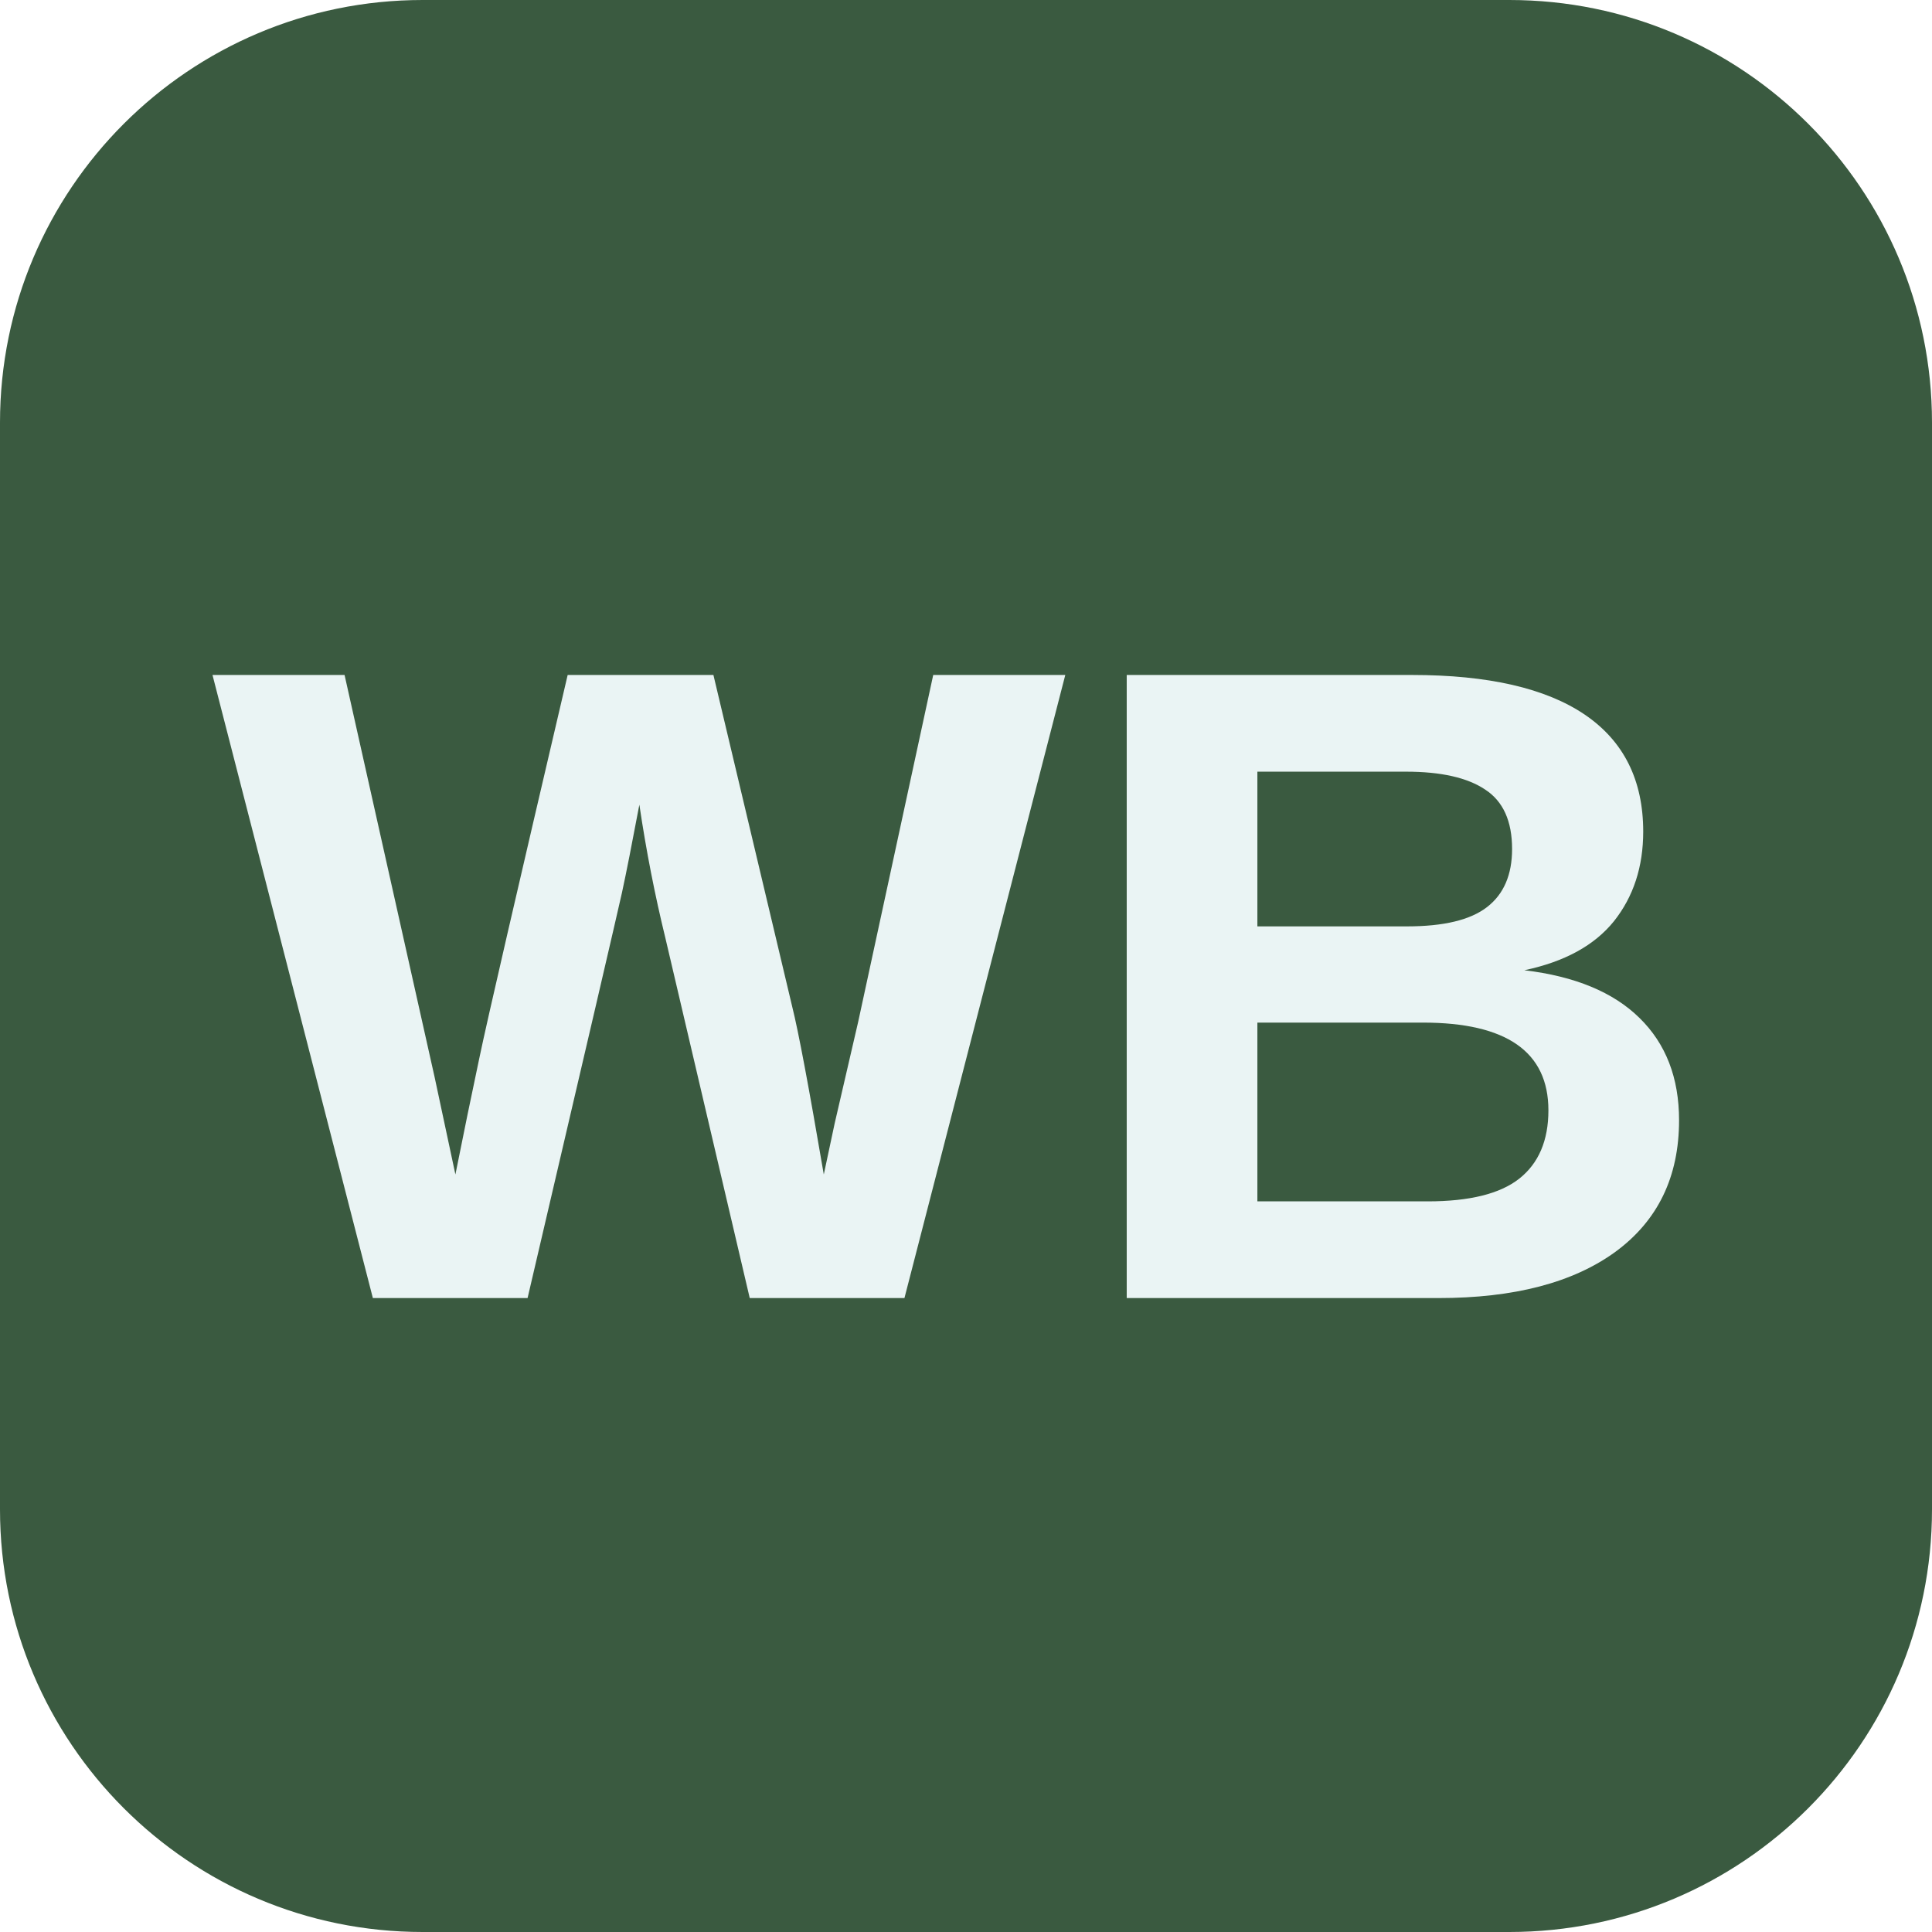
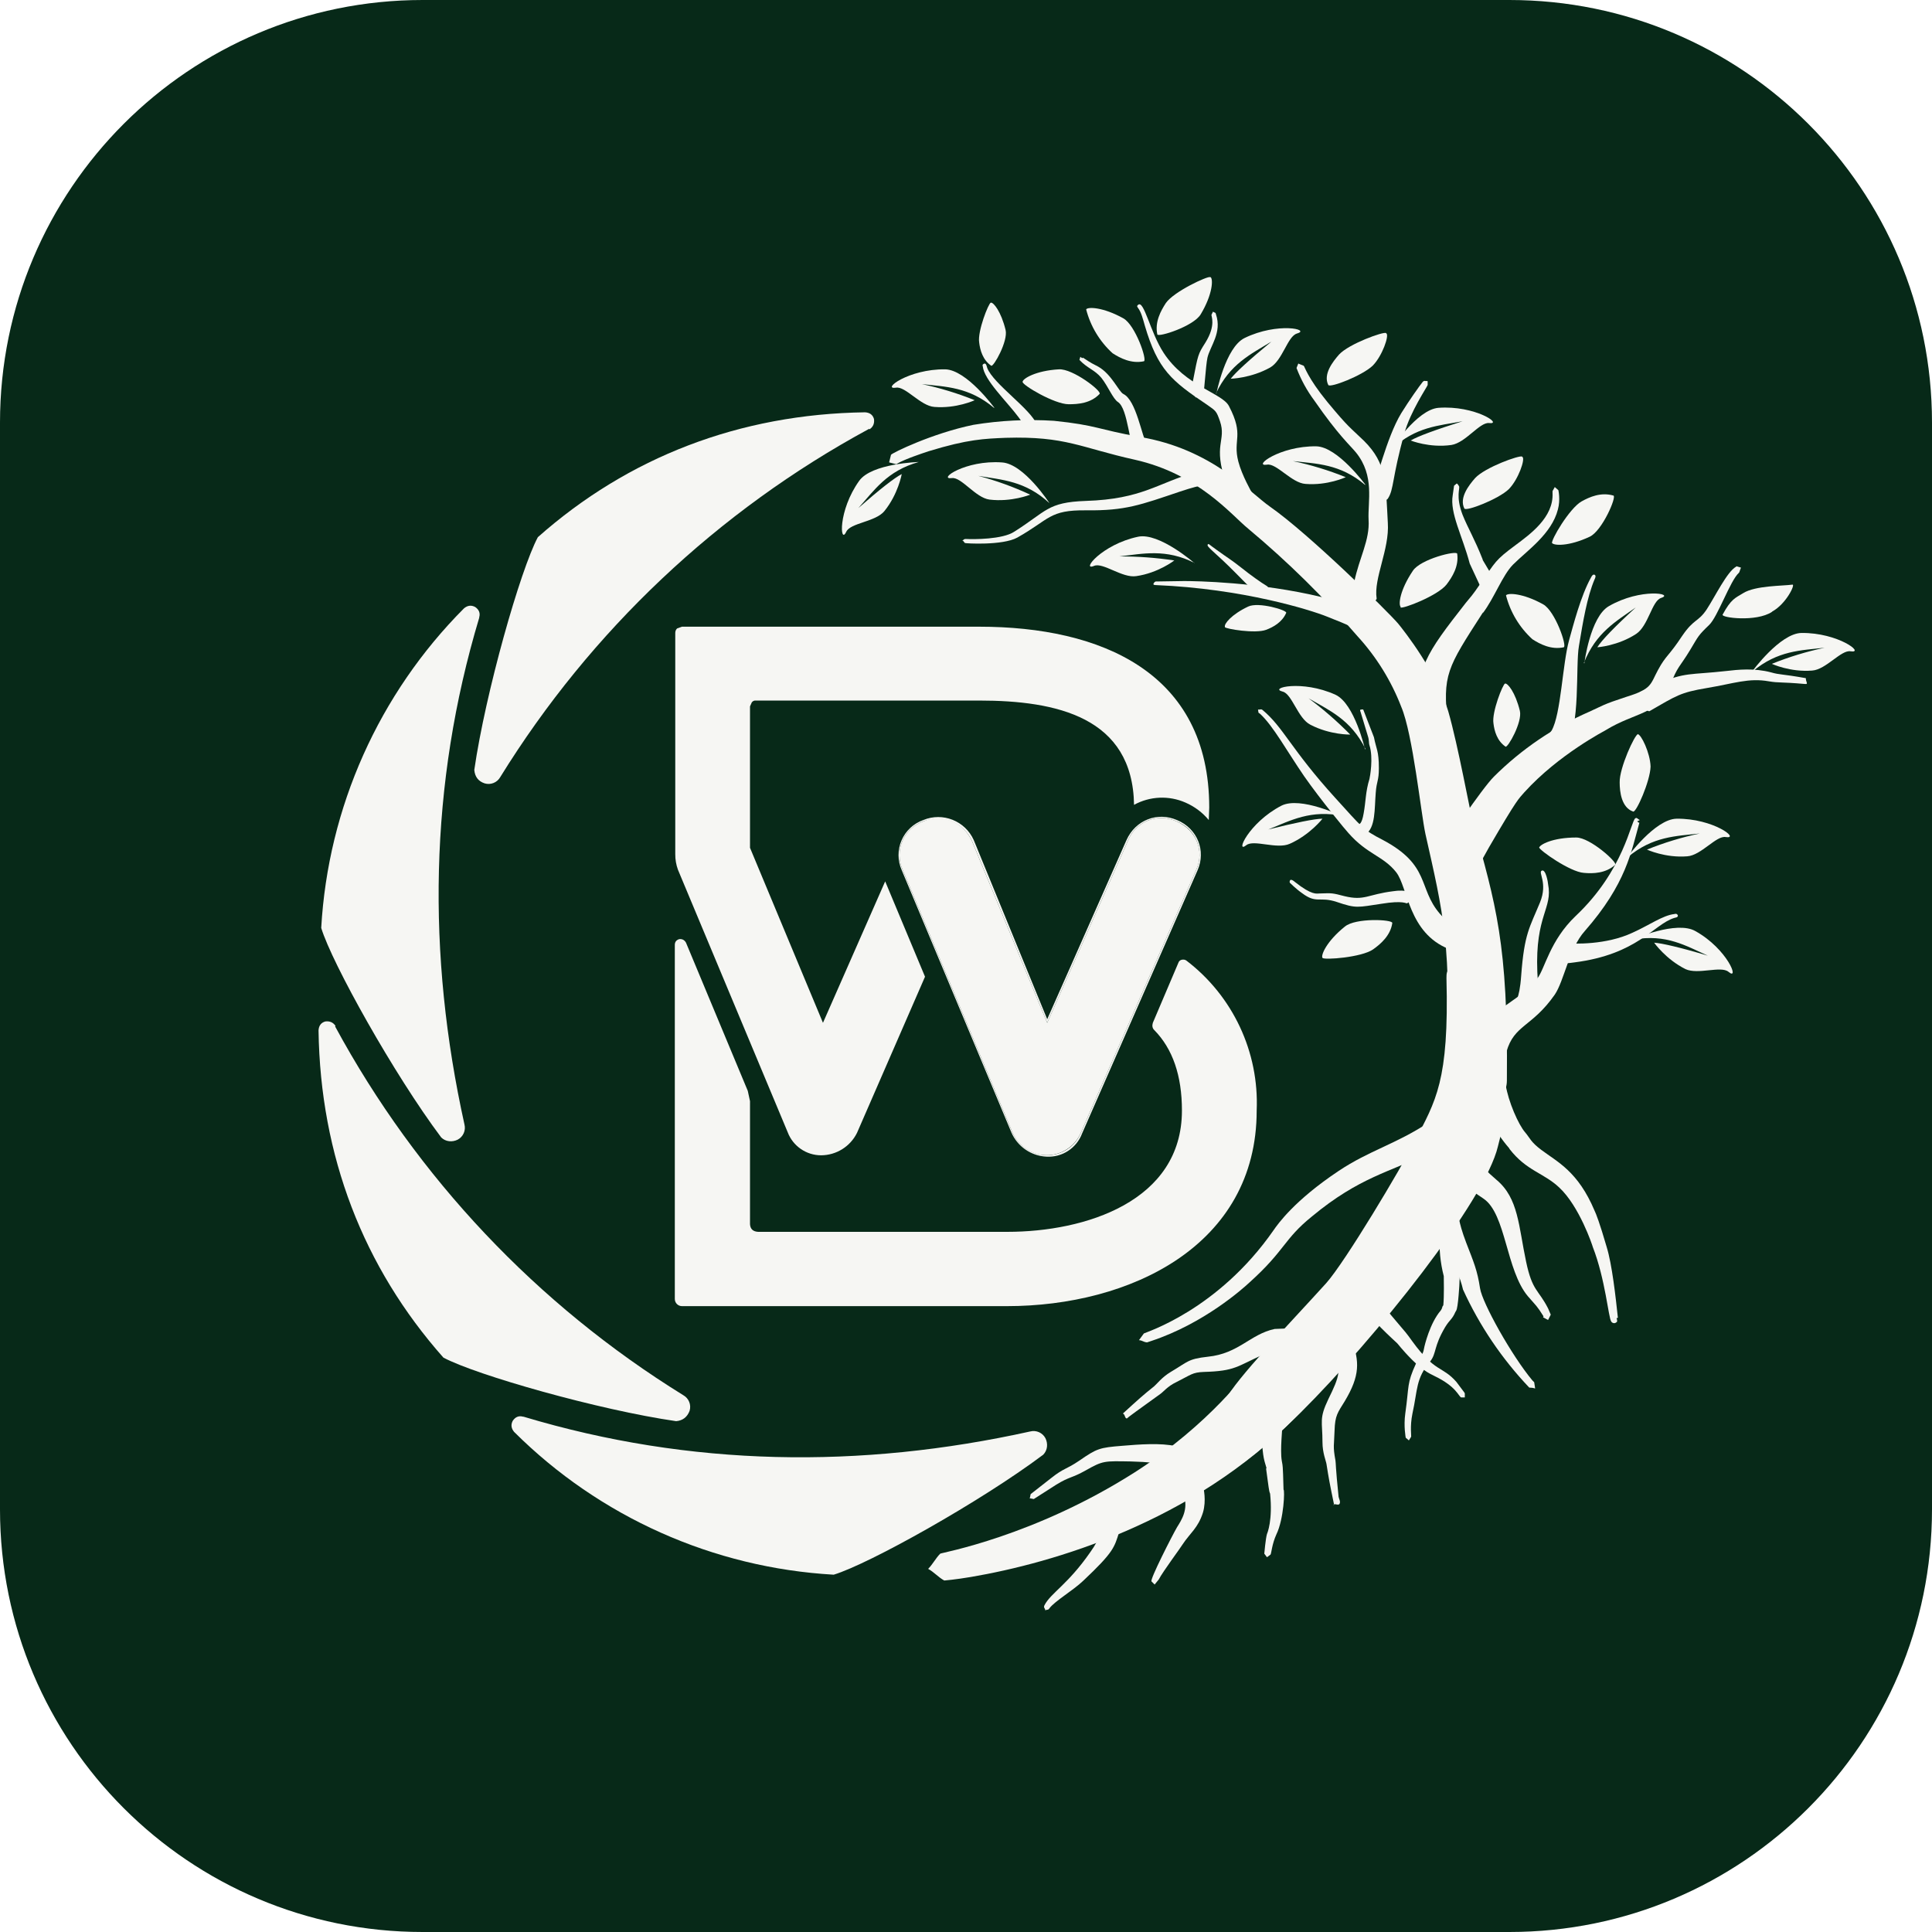
<svg xmlns="http://www.w3.org/2000/svg" viewBox="0 0 64 64">
-   <rect width="64" height="64" rx="14" fill="#3a5a40" />
-   <text x="32" y="43" text-anchor="middle" font-family="system-ui, -apple-system, 'Segoe UI', Arial, sans-serif" font-size="30" font-weight="700" fill="#eaf4f4">WB</text>
+   <rect width="64" height="64" rx="14" fill="#072918" />
+   <g transform="translate(3.9538 3.1605) scale(1.4827)" fill="#f6f6f3" fill-rule="evenodd">
+     <path d="m18 19.69-1.52 3.49a.9.9 0 0 1-.8.5.8.8 0 0 1-.75-.52l-2.45-5.86a1 1 0 0 1-.06-.35v-4.94q0-.06.04-.1l.11-.04h6.64c2.72 0 5.14 1.02 5.14 4.04l-.01.28a1.4 1.4 0 0 0-.52-.39 1.3 1.3 0 0 0-1.15.05c-.03-1.96-1.73-2.33-3.46-2.33h-4.99a.1.1 0 0 0-.09.04l-.04.09v3.16l1.63 3.91 1.39-3.16zm5.66-.31a.1.1 0 0 1 .08-.07q.06-.01.1.02a4 4 0 0 1 1.57 3.35c0 3.02-2.83 4.37-5.58 4.37h-7.26a.16.16 0 0 1-.16-.16v-7.91q0-.1.1-.13.1-.01.15.08l1.38 3.31.05.23v2.75q.01.16.18.17h5.57c1.74 0 3.9-.68 3.9-2.71q0-1.17-.62-1.8-.06-.06-.03-.16z" />
+     <path d="m20.73 20.72 1.8-4.06a.8.8 0 0 1 1.09-.44c.44.19.63.66.44 1.08l-2.58 5.88a.83.83 0 0 1-1.53-.02L17.5 17.3a.8.8 0 0 1 .46-1.08c.42-.19.9.02 1.09.44z" />
+     <path d="m20.73 20.64 1.77-4c.2-.45.69-.64 1.13-.45.46.19.65.69.46 1.12l-2.58 5.88a.8.8 0 0 1-.8.52.9.9 0 0 1-.78-.54l-2.45-5.86a.83.83 0 0 1 .48-1.12.87.87 0 0 1 1.13.45zm0 .08-1.68-4.06a.85.85 0 0 0-1.09-.44.8.8 0 0 0-.46 1.08l2.45 5.86c.13.31.42.5.75.52.36 0 .65-.19.78-.5l2.58-5.88a.8.8 0 0 0-.44-1.08.8.8 0 0 0-1.09.44z" />
+     <path d="M8.04 11.66q.04-.14-.09-.23-.13-.07-.25.03a11 11 0 0 0-3.19 7.14c.24.79 1.63 3.28 2.68 4.68.1.1.25.11.37.05a.3.3 0 0 0 .15-.34c-.84-3.8-.79-7.59.33-11.32Z" />
+     <path d="M16.76 7.46q.12-.08.1-.23-.04-.14-.2-.15c-2.8.04-5.29 1-7.31 2.79-.39.73-1.17 3.47-1.42 5.2q.02.23.23.3a.3.3 0 0 0 .35-.14 22 22 0 0 1 8.24-7.78Z" />
+     <path d="M9.02 29.52q-.14-.04-.23.09-.07.13.03.25a11 11 0 0 0 7.14 3.19c.79-.24 3.28-1.63 4.68-2.68.1-.1.11-.25.05-.37a.3.3 0 0 0-.34-.15c-3.8.84-7.59.79-11.32-.33Z" />
+     <path d="M4.83 20.79q-.08-.12-.23-.1-.14.04-.15.2c.04 2.8 1 5.29 2.79 7.31.73.39 3.47 1.17 5.2 1.42q.22-.02.3-.23a.3.3 0 0 0-.14-.35 22 22 0 0 1-7.78-8.24Z" />
+     <path d="M29.65 19.72c-.02-.9 1.38 1.83 1.37 2.83 0 .13-.15.63-.22.93-.29 1.23-2.75 4.3-4.4 5.94-1.93 1.91-2.99 2.16-1.7-.26.27-.51 1.4-1.67 2.26-2.62.43-.48 1.68-2.58 1.98-3.17.47-.91.77-1.34.71-3.65" />
+     <path d="M33.96 16.25c-.18.64-.29 1.36-1.22 2.42-.35.39-.46 1.11-.67 1.42-.51.73-.91.67-1.08 1.28-.08.29-.15.26-.44.29l-.21-.17c-.09-.16-.06-.17 0-.35.33-.84.89-.83 1.34-1.41.17-.22.28-.85.86-1.4 1.08-1.02 1.23-2.12 1.33-2.18.04-.02.04.01.1.04l-.06.03.04.03Z" />
+     <path d="m32.27 19 .01-.06c.23.02.94.04 1.52-.23.38-.17.68-.39.94-.42q.06-.02.08.03c.01.05-.07.05-.09.06-.46.15-.81.81-2.22.99-.28.04-.35.02-.41-.02l-.02-.02-.03-.32.21-.02Zm.08-.01h.03l-.02-.01z" />
+     <path d="m31.3 20.62-.12-.32c-.01-.05.1-.06.14-.64.07-.94.19-1.07.42-1.63.18-.44-.05-.67.04-.71s.14.27.14.3c.11.55-.29.69-.24 1.96.01.19.04.49-.07.85q0 .04-.02.06c-.14.09-.16.05-.3.13Z" />
+     <path d="M25.44 13.72c.05.01.06-.02.1.01.47.39.63.87 1.63 1.97.6.66.62.71 1.05.93 1.08.57.79 1.08 1.28 1.65.25.29.52.28.53.29l.23.34-.34.23s-.11-.02-.22-.07c-.9-.36-.91-1.37-1.17-1.71-.29-.37-.65-.4-1.07-.88-.05-.05-.62-.74-.99-1.27-.39-.57-.69-1.12-.98-1.39l-.04-.03z" />
+     <path d="M27.73 13.77c-.03-.06.02-.05.06-.05l.24.62c.05.26.11.3.11.69 0 .29-.05.28-.07.55-.03.36 0 .78-.23.93l-.02.01-.18-.06.06-.18s.06 0 .1-.24c.05-.27.04-.48.13-.77.01-.04.09-.47 0-.75-.02-.06 0-.1-.04-.22zm.02-.01" />
+     <path d="m28.93 17.95-.16.1c-.02.01-.08-.07-.57.01-.54.08-.56.11-1-.04-.39-.13-.45.05-.78-.2-.13-.09-.27-.23-.27-.23q-.01-.03.01-.06c.03-.02.09.03.1.04.39.31.49.26.56.26.28-.01.28-.01.55.06.45.11.52-.04 1.09-.11a1 1 0 0 1 .38.01l.1.16Z" />
+     <path d="M36.23 10.55c-.04.1-.03.1-.05.12-.19.17-.47.98-.66 1.16-.25.24-.24.25-.42.55-.24.4-.29.37-.45.8-.26.66-.77.59-1.44 1-.01.01-1.05.54-1.82 1.39-.13.15-.15.13-.79 1.23l-.29.52c-.09.07-.15.19-.26.22l-.35-.02c-.26-.3-.37-.33-.16-.67.08-.14.9-1.36 1.17-1.63a7 7 0 0 1 2.13-1.45c.31-.14.3-.16.82-.33.59-.18.54-.28.72-.61s.23-.29.54-.76c.26-.38.35-.3.54-.58.19-.29.46-.85.66-.96l.01-.01z" />
+     <path d="m31.97 14.23.03-.04c.21-.37.24-1.48.39-2.02.09-.32.26-.99.49-1.4.01-.02.04-.08.08-.06s.01.08 0 .1c-.17.4-.26.95-.35 1.49-.08.45.04 1.83-.29 2.23l-.02.03c-.16.02-.16-.01-.33.01v-.32Z" />
+     <path d="M37.68 13.01c-.01.09.07.15-.02.14-.57-.05-.57-.02-.81-.06-.45-.08-.78.05-1.38.15s-.68.17-1.29.52l-.32-.11c.06-.1.05-.22.11-.32l.4-.18c.6-.27.73-.2 1.53-.29.26-.03.62-.07 1 .03.21.06.22.03.78.13Z" />
+     <path d="M30.46 11.56c-.8 1.24-.9 1.38-.78 2.49.01.13-.07.24-.09.25l-.24.12c-.08-.03-.18-.03-.25-.08-.15-.13-.12-.15-.12-.35-.02-1.2.21-1.51 1.1-2.65.12-.15.13-.14.34-.45.33-.47.31-.5.77-.84.32-.24.86-.62.83-1.17v-.04l.05-.09.08.07s.05.21-.01.43c-.14.55-.69.92-1 1.23-.24.24-.42.75-.68 1.09l.01-.02Z" />
+     <path d="m30.46 10.38.25.42-.12.08.1.15-.26-.01-.26-.56c-.16-.61-.45-1.13-.38-1.53l.03-.21.06-.05q.03.02.05.06c.03.05-.08.22.08.64.12.3.27.54.45 1Z" />
+     <path d="m17.2 8.19.04-.16c.02-.04.92-.48 1.84-.67a8 8 0 0 1 1.8-.09c.97.1.96.19 1.92.36 1.61.27 2.45 1.24 2.91 1.56.86.6 2.61 2.32 2.86 2.61.14.17.87 1.1 1.12 1.96.22.76.49 2.26.55 2.47.51 1.85.79 2.7.76 5.78 0 .28-.19.45-.22.48l-.5.19c-.16-.07-.36-.09-.47-.22-.24-.26-.2-.29-.18-.64.16-2.78-.06-3.58-.45-5.32-.1-.46-.28-2.23-.54-2.84a5 5 0 0 0-.98-1.58 21 21 0 0 0-2.44-2.4c-.38-.31-1.11-1.22-2.53-1.54-1.22-.27-1.54-.53-2.89-.49-.47.02-.84.03-1.72.3-.18.06-.51.17-.69.27l-.03.02-.16-.04Z" />
+     <path d="M29.85 27.18c-.08.18-.12.16-.23.34-.26.44-.19.58-.33.76-.33.39-.28.63-.4 1.17-.06.29-.02.51-.03.52l-.05.08-.07-.06s-.05-.26-.01-.54c.09-.64.03-.66.24-1.12.08-.18.15-.15.18-.34.01-.06.13-.56.37-.84q.03-.04.04-.09l.02-.03c.02-.22.01-.57.01-.65a3 3 0 0 1-.09-.92v-.06l.23-.19.19.23c.01.02-.09.42.02.85.02.09-.02.56-.03.64-.02.17-.03.22-.07.26Z" />
+     <path d="M31.63 28.89q-.06-.02-.13-.02a8 8 0 0 1-1.48-2.19c-.13-.57-.5-.98-.63-1.6l-.01-.07c.06-.11.16-.19.22-.3l.31.25c.01.01-.01.17.18.67.17.44.25.62.31 1.02.05.33.71 1.51 1.17 2.06l.04.04.02.13Z" />
+     <path d="M31.82 27.28c-.15-.24-.16-.23-.35-.45-.49-.58-.49-1.84-.99-2.18-.31-.21-.35-.23-.53-.43l-.05-.04c-.03-.02 0-.03-.01-.42l.42-.01c.05 0-.01.08.46.48.49.41.49 1.03.66 1.83.14.66.27.61.49 1.04l.06.14-.06.12-.11-.06v-.01Zm.04-.01.01-.01z" />
+     <path d="M31.05 23.52a3 3 0 0 1-.67-1.33c-.06-.31.1-.25.37-.4l-.02.3h.24c.06.39.29.91.44 1.08.11.13.12.21.36.39.36.27.82.48 1.19 1.36.03.06.11.26.27.81.12.39.2 1.11.25 1.58l-.03.01q.02.05.01.08c-.07.07-.13 0-.13-.01-.06-.08-.13-.94-.41-1.66-.01-.04-.3-.91-.75-1.33-.35-.33-.73-.37-1.11-.86Zm2.4 3.75" />
+     <path d="m22.78 27.81.11-.15c.02-.02 1.65-.51 2.9-2.31.09-.13.46-.66 1.45-1.32.69-.46 1.26-.59 2.01-1.08q.04-.04.09-.06c.21.01.2.08.41.09l-.14.44c-.01.02-.37.21-.41.23-.79.4-1.49.51-2.56 1.4-.63.51-.59.75-1.39 1.47-.15.14-1.02.92-2.2 1.31l-.09.03c-.09-.01-.09-.04-.18-.05" />
+     <path d="M30.08 29.09h-.1c-.06-.02-.1-.24-.6-.48-.09-.05-.33-.12-.83-.73-.03-.03-.64-.57-.85-.93l-.19-.31-.03-.05c-.01-.02.01-.02.13-.31l.14.2.15-.08c.21.38.15.44.68 1.05.16.19.16.18.31.39.51.7.66.54.98.9l.18.24.01.02v.09Z" />
+     <path d="M27.14 31.49c-.1-.48-.12-.59-.17-.91-.01-.07-.09-.25-.09-.49 0-.47-.08-.52.13-.96.25-.51.32-.68.09-1.16l-.02-.04.15-.3c.16.08.24-.02.3.16.18.5.19.81-.15 1.38-.16.26-.22.32-.23.66s-.04.34.02.67c.01.06 0 .13.07.81.01.05.05.11.02.16-.03.04-.11-.02-.14.02Z" />
+     <path d="M22.42 29.45c.35-.32.45-.41.7-.61.06-.05.17-.2.37-.32.39-.23.38-.29.83-.34.69-.07.94-.5 1.49-.62l.24-.01.2.27-.27.2c-.02.01-.04-.06-.42.11-.6.27-.63.37-1.33.39-.26.01-.28.06-.62.23-.19.09-.29.22-.35.26q-.74.53-.75.55c-.05 0-.04-.1-.09-.11" />
+     <path d="m20.34 31.35.02-.1.46-.36c.29-.23.32-.18.63-.39.39-.27.45-.29.96-.33.36-.03.86-.07 1.2.01l.08.02.14.3-.3.14c-.01.01-.13-.1-.93-.12-.6-.01-.62-.02-1.01.2-.32.18-.35.13-.66.32l-.5.32-.1-.02Z" />
+     <path d="M25.63 30.67c-.07-.23-.09-.28-.12-.94l.24-.23c.06.09.18.14.23.24.01.01-.05.52-.01.76.03.15.02.16.03.31l.01.34c.03 0 .01.65-.16 1-.1.22-.11.42-.13.45l-.08.06-.06-.08s.03-.34.06-.44c.01-.02.13-.31.07-.9-.03-.07-.03-.14-.09-.56Zm.33.49-.04.01z" />
+     <path d="m23.13 33.27-.07-.07c-.04-.04.46-1.02.57-1.21.1-.16.26-.4.15-.72-.03-.1.02-.1.15-.33l.29.17s.07.28-.01.55c-.11.35-.29.46-.46.72-.04.07-.43.59-.53.78z" />
+     <path d="M20.69 33.85c-.01-.06-.05-.06-.02-.12.14-.27.52-.46 1.02-1.18.25-.35.18-.38.27-.76l.01-.06.3-.15.15.3-.08.21c-.11.35-.12.45-.81 1.1-.22.21-.63.45-.75.61-.03.05-.05.02-.1.05Z" />
+     <path d="M18.07 32.92c.1-.1.17-.24.27-.34.02-.02 2.09-.38 4.35-1.82 1.7-1.09 2.54-2.29 2.56-2.3.17-.08.32-.24.51-.25l.54.18c.09.17.24.32.25.51.02.36-.01.37-.26.62-2.3 2.36-5.44 3.27-7.26 3.58-.35.06-.6.08-.6.08-.13-.07-.23-.19-.36-.26" />
+     <path d="M25.21 9.18c-.09-.06-.22-.05-.31-.1 0 0-.1-.21-.17-.41-.31-.87.01-.95-.14-1.39-.08-.23-.09-.23-.29-.37-.79-.53-1.1-.78-1.39-1.77-.04-.14-.08-.3-.15-.39-.01-.02-.04-.04 0-.07.13-.12.27.61.57 1.07.49.75 1.31.9 1.46 1.19.35.67.08.74.21 1.24.08.31.3.69.3.69z" />
+     <path d="M24.43 4.83c.04.03.06.01.07.06.14.41-.13.71-.19.97-.04.19-.07.77-.09.78l-.17.11-.11-.17c-.01-.02.01-.02.05-.22.11-.57.11-.58.27-.83.25-.4.13-.6.14-.63l.03-.06Z" />
+     <path d="m22.94 7.86.03.2h-.24l-.01-.01c-.16-.2-.18-1.05-.41-1.2-.11-.07-.22-.35-.37-.54-.15-.18-.31-.21-.49-.4l.02-.07.04.03.02-.01c.21.14.21.13.34.2.3.17.46.56.56.61.29.14.41.94.54 1.17l-.04.03Z" />
+     <path d="M18.83 9.95c.04-.02.03-.04.08-.04.18.01.82.01 1.08-.16.73-.46.74-.66 1.6-.69 1.27-.04 1.6-.4 2.48-.65l.26-.06.19.14-.14.19c-.01.01-.14-.01-.68.17-.89.3-1.22.43-2.1.42-.83-.01-.81.2-1.54.61-.33.18-1.16.13-1.17.12l-.04-.05Z" />
+     <path d="m26.36 6 .1.04c.02.01.08.26.53.81.48.58.5.56.82.87.51.51.48.93.53 1.83.04.59-.32 1.24-.25 1.69 0 .03-.02.02-.23.3l-.3-.23s-.03-.18.03-.44c.11-.54.35-.93.32-1.39-.02-.41.14-.98-.28-1.5-.13-.16-.39-.38-.93-1.16a3 3 0 0 1-.4-.73l.04-.1Z" />
+     <path d="M29.23 6.39v.08c-.01.04-.39.6-.52 1.08-.28 1-.23 1.25-.37 1.46l-.02.02-.29.03c-.03-.25-.07-.25-.04-.29.09-.09.31-1.11.65-1.67.16-.26.42-.63.48-.7.04-.04.05-.01.1-.02Z" />
+     <path d="M28.07 11.86c-.11.02-.2.1-.3.12 0 0-.31-.15-.8-.34-.35-.14-1.86-.62-3.82-.7-.1 0-.01-.08 0-.08l.64-.01c.25 0 1.67.02 3.08.36.26.06 1.07.34 1.07.35.06.09.07.21.12.3Z" />
+     <path d="m25.7 11.15-.19.06c-.02 0-.27-.23-.54-.51-.51-.52-.7-.62-.65-.67.02-.02.02 0 .19.12.29.21.3.2.58.42.16.13.44.33.53.38.07.04.04.06.08.19Z" />
+     <path d="m20.4 7.55-.16-.1c-.01 0 .01-.05-.15-.26-.26-.35-.77-.83-.8-1.14q-.02-.04.04-.06c.04 0 .05.07.06.1.14.36.98.92 1.11 1.27l.01.02z" />
+     <path d="M33.92 14.27c.08 0 .28.42.29.72V15c-.01.32-.32 1.03-.39 1-.26-.09-.3-.44-.3-.65-.01-.32.34-1.08.41-1.08Z" />
+     <path d="M31.35 8.08c.06.05-.09.49-.3.71l-.01.01c-.23.22-.95.5-.99.43-.12-.24.1-.52.24-.68.22-.24 1-.52 1.05-.48Z" />
+     <path d="M28.31 5.32c.06.05-.09.49-.3.71l-.01.01c-.23.22-.95.5-.99.43-.12-.24.1-.52.24-.68.22-.24 1-.52 1.05-.48Z" />
+     <path d="M30.98 11.17c.04-.06.38-.05.83.2.27.15.54.94.46.96-.28.06-.53-.07-.7-.18a2 2 0 0 1-.59-.98" />
+     <path d="M21.6 4.78c.04-.06.38-.05.83.2.27.15.54.94.46.96-.28.06-.53-.07-.7-.18a2 2 0 0 1-.59-.98" />
+     <path d="M20.18 6.4c0-.07.29-.25.81-.28.31-.02.97.49.91.55-.2.21-.48.23-.69.23-.32 0-1.04-.43-1.03-.5" />
+     <path d="M24.38 4.06c.06.04.05.38-.22.83-.16.27-.95.52-.97.45-.06-.28.08-.53.19-.7.18-.26.94-.61.99-.58Z" />
+     <path d="M28.63 11.43c-.06-.05-.02-.38.27-.81.17-.26.98-.46.99-.38.04.28-.11.52-.24.69-.2.25-.98.55-1.03.51Z" />
+     <path d="M24.7 11.87c-.02-.06.14-.27.52-.45.23-.11.87.08.85.14-.09.21-.29.32-.45.38-.24.09-.9-.02-.92-.06Z" />
+     <path d="M30.96 13.14c.06-.01.23.2.33.61.06.25-.27.83-.32.8-.19-.13-.25-.35-.27-.52-.04-.25.21-.88.26-.89" />
+     <path d="M19.47 4.63c.06-.01.23.2.33.61.06.25-.27.83-.32.8-.19-.13-.25-.35-.27-.52-.04-.25.21-.88.26-.89" />
+     <path d="M26.88 19.27c-.04-.06.09-.37.5-.7.24-.2 1.07-.16 1.06-.08-.04.28-.26.47-.43.59-.26.18-1.09.24-1.13.19" />
+     <path d="M32.01 10c.04.06.37.08.84-.14.28-.13.61-.9.53-.92-.28-.08-.53.03-.71.13-.27.15-.7.88-.66.94Z" />
+     <path d="M31.72 16.81c.01-.07.3-.23.83-.23.31 0 .93.56.87.61-.21.19-.49.2-.7.18-.31-.02-1-.51-1-.57Z" />
+     <path d="M37.38 10.93c.07-.01-.14.43-.45.6l-.01.01c-.35.23-1.14.13-1.1.06.19-.35.28-.37.46-.48.27-.17.89-.16 1.1-.19" />
+     <path d="M17.86 8.19s-1.05.03-1.33.42c-.48.67-.43 1.44-.29 1.14.09-.2.65-.22.85-.46.31-.38.39-.83.39-.83q-.25.13-.97.76c.36-.4.64-.83 1.35-1.03" />
+     <path d="M19.55 6.98s-.62-.85-1.1-.86c-.82-.01-1.43.46-1.1.41.21-.04.55.41.86.43.49.04.9-.15.9-.15a7 7 0 0 0-1.18-.36c.53.06 1.05.06 1.61.53Z" />
+     <path d="M24.51 6.66s.2-1.03.63-1.24c.74-.36 1.49-.19 1.17-.1-.21.06-.32.6-.6.76-.43.24-.88.25-.88.25q.17-.22.91-.83c-.46.28-.93.5-1.24 1.16Z" />
+     <path d="M28.42 7.9s.57-.88 1.05-.92c.82-.06 1.46.38 1.13.34-.21-.02-.52.44-.84.49-.49.07-.91-.1-.91-.1q.24-.14 1.16-.43c-.53.1-1.05.12-1.58.62Z" />
+     <path d="M32.73 12.69s.13-1.04.55-1.28c.71-.41 1.48-.28 1.16-.18-.2.07-.28.62-.55.8-.41.27-.87.3-.87.3q.15-.24.86-.89c-.44.31-.89.56-1.16 1.24Z" />
+     <path d="M36.48 12.87s.62-.85 1.1-.86c.82-.01 1.43.46 1.1.41-.21-.04-.55.41-.86.43-.49.04-.9-.15-.9-.15a7 7 0 0 1 1.18-.36c-.53.06-1.05.06-1.61.53Z" />
+     <path d="M33.69 17.02s.62-.85 1.1-.86c.82-.01 1.43.46 1.1.41-.21-.04-.55.41-.86.43-.49.04-.9-.15-.9-.15a7 7 0 0 1 1.18-.36c-.53.06-1.05.06-1.61.53Z" />
+     <path d="M20.78 9.11s-.57-.88-1.06-.91c-.82-.06-1.45.39-1.12.35.21-.03.53.44.84.48.49.06.91-.11.91-.11a7 7 0 0 0-1.16-.42c.53.09 1.05.11 1.59.61" />
+     <path d="M24.02 10.45s-.79-.69-1.26-.59c-.81.17-1.29.78-.98.65.2-.08.63.28.94.23.49-.07.85-.35.85-.35a8 8 0 0 0-1.23-.09c.53-.06 1.04-.18 1.69.15Z" />
+     <path d="M27.84 8.7s-.62-.85-1.1-.86c-.82-.01-1.43.46-1.1.41.21-.04.55.41.86.43.49.04.9-.15.9-.15a7 7 0 0 0-1.18-.36c.53.06 1.05.06 1.61.53Z" />
+     <path d="M33.83 18.85s.96-.42 1.38-.18c.72.4 1 1.13.74.91-.17-.14-.68.07-.96-.06-.44-.22-.7-.59-.7-.59.17.01.6.11 1.2.29-.49-.22-.93-.49-1.66-.36Z" />
+     <path d="M27.33 16.11s-.94-.46-1.37-.24c-.73.38-1.04 1.09-.78.88.17-.13.68.1.97-.03.45-.2.73-.56.73-.56-.17 0-.61.09-1.21.24.5-.2.95-.45 1.67-.3Z" />
+     <path d="M27.83 14.61s-.23-1.02-.66-1.22c-.75-.34-1.5-.15-1.18-.07.21.05.34.6.62.74.44.23.89.22.89.22a8 8 0 0 0-.93-.81c.46.27.94.47 1.27 1.13Z" />
+   </g>
</svg>
